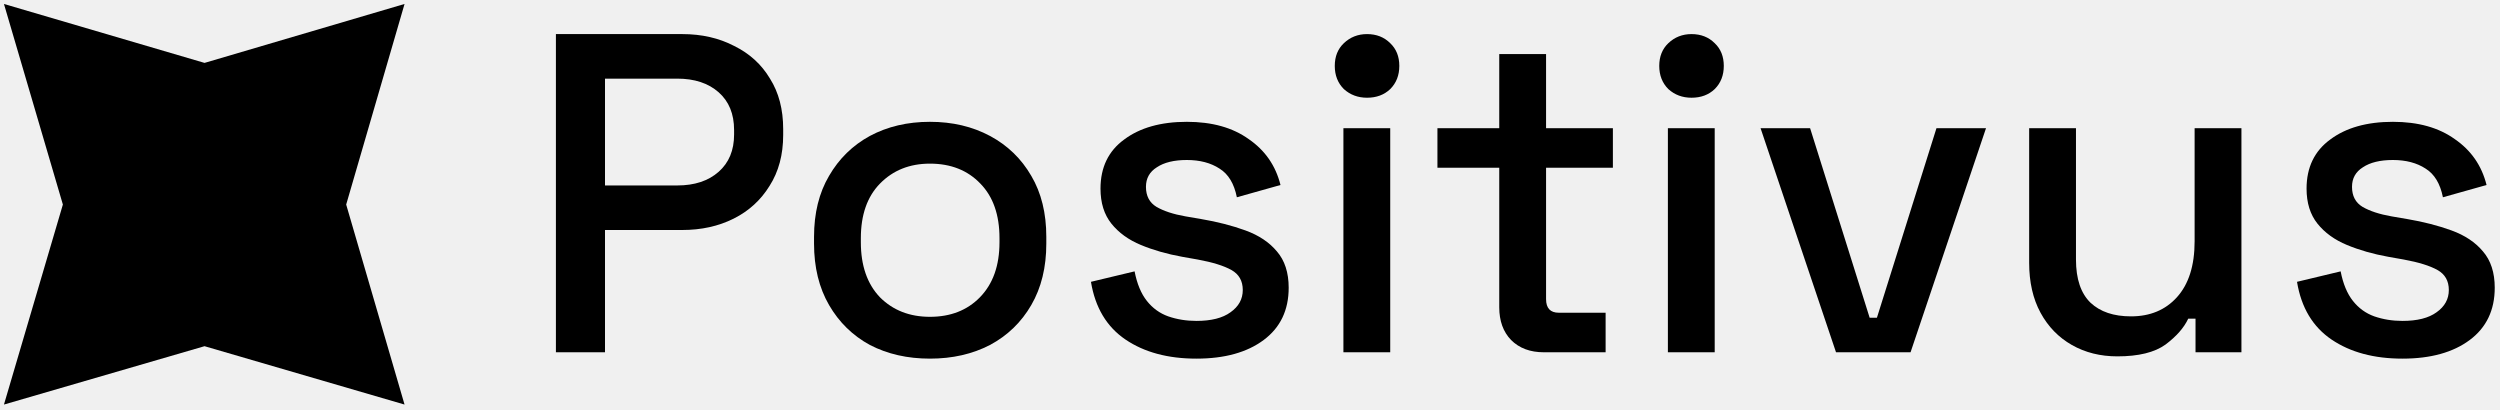
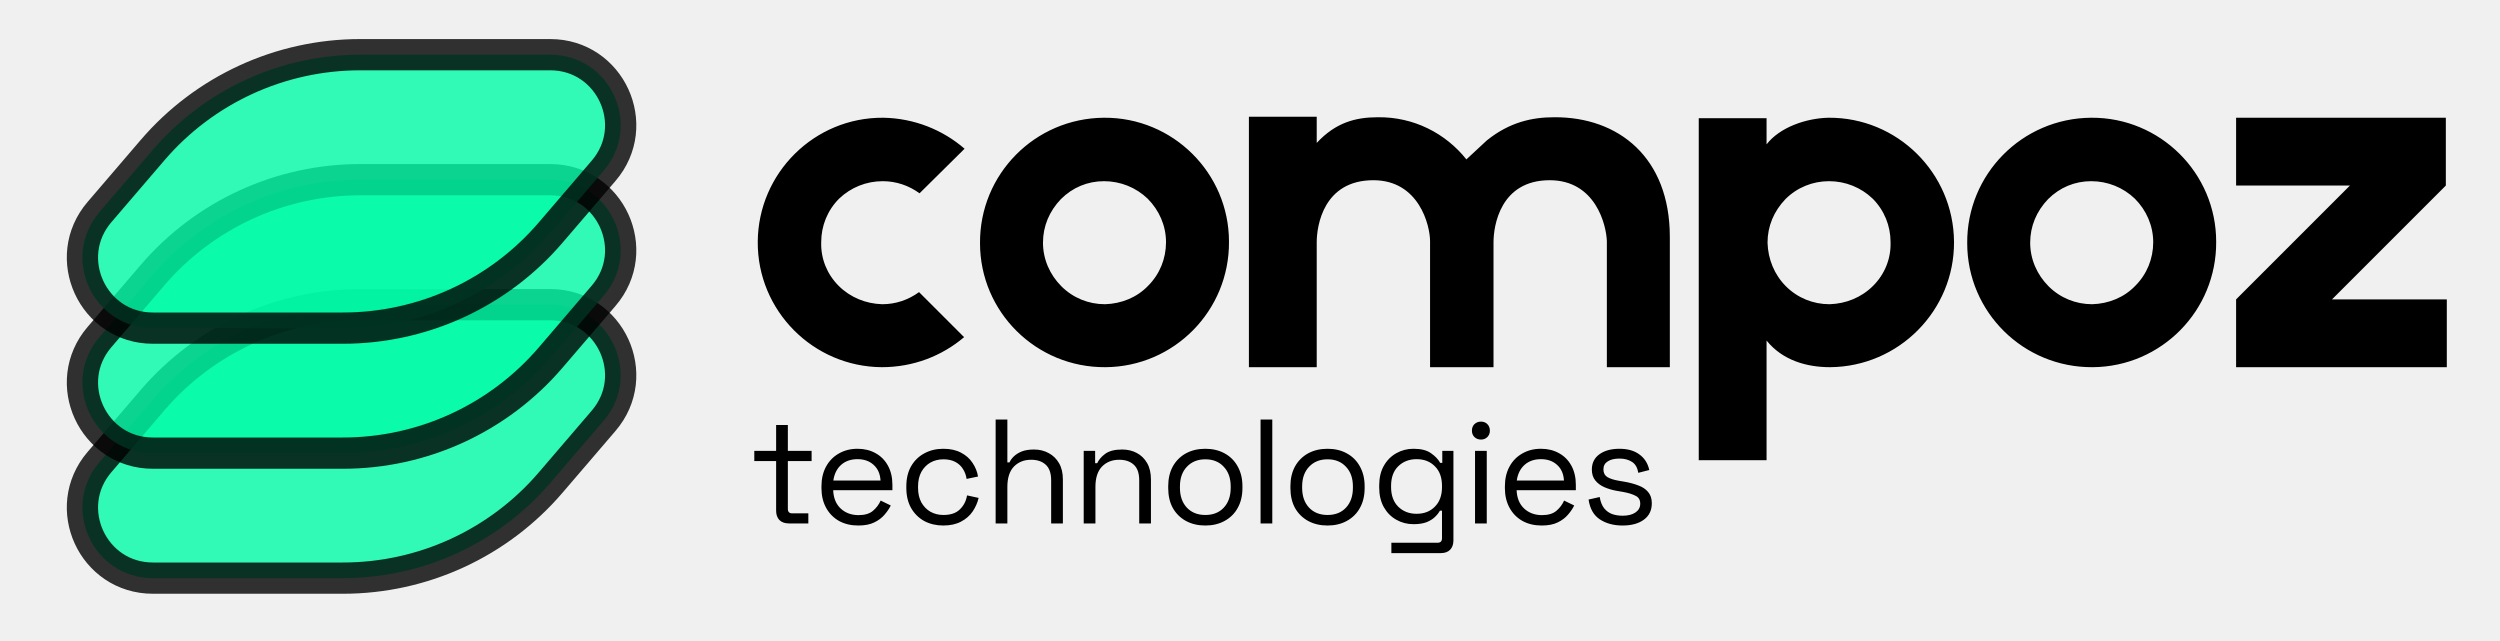
- <svg xmlns="http://www.w3.org/2000/svg" width="220" height="36" viewBox="0 0 220 36" fill="none">
-   <g clip-path="url(#clip0_330_1194)">
-     <path d="M17.999 5.535L35.6 0.349L30.464 18L35.6 35.601L17.999 30.465L0.348 35.601L5.533 18L0.348 0.349L17.999 5.535Z" fill="black" />
-   </g>
-   <path d="M48.92 31V3H60.04C61.747 3 63.267 3.347 64.6 4.04C65.96 4.707 67.013 5.667 67.76 6.92C68.533 8.147 68.92 9.627 68.92 11.36V11.88C68.92 13.613 68.52 15.107 67.72 16.36C66.947 17.613 65.893 18.573 64.56 19.24C63.227 19.907 61.72 20.24 60.04 20.24H53.24V31H48.92ZM53.24 16.32H59.6C61.12 16.32 62.333 15.92 63.24 15.12C64.147 14.32 64.6 13.227 64.6 11.84V11.44C64.6 10.027 64.147 8.92 63.24 8.12C62.333 7.32 61.12 6.92 59.6 6.92H53.24V16.32Z" fill="black" />
-   <path d="M81.835 31.56C79.861 31.56 78.101 31.16 76.555 30.36C75.035 29.533 73.835 28.36 72.955 26.84C72.075 25.32 71.635 23.52 71.635 21.44V20.84C71.635 18.76 72.075 16.973 72.955 15.48C73.835 13.96 75.035 12.787 76.555 11.96C78.101 11.133 79.861 10.72 81.835 10.72C83.808 10.72 85.568 11.133 87.115 11.96C88.661 12.787 89.875 13.96 90.755 15.48C91.635 16.973 92.075 18.76 92.075 20.84V21.44C92.075 23.52 91.635 25.32 90.755 26.84C89.875 28.36 88.661 29.533 87.115 30.36C85.568 31.16 83.808 31.56 81.835 31.56ZM81.835 27.88C83.648 27.88 85.115 27.307 86.235 26.16C87.381 24.987 87.955 23.373 87.955 21.32V20.96C87.955 18.907 87.395 17.307 86.275 16.16C85.155 14.987 83.675 14.4 81.835 14.4C80.048 14.4 78.581 14.987 77.435 16.16C76.315 17.307 75.755 18.907 75.755 20.96V21.32C75.755 23.373 76.315 24.987 77.435 26.16C78.581 27.307 80.048 27.88 81.835 27.88Z" fill="black" />
-   <path d="M105.284 31.56C102.777 31.56 100.697 31 99.044 29.88C97.391 28.76 96.377 27.067 96.004 24.8L99.844 23.88C100.057 24.973 100.417 25.84 100.924 26.48C101.431 27.12 102.057 27.573 102.804 27.84C103.577 28.107 104.404 28.24 105.284 28.24C106.591 28.24 107.591 27.987 108.284 27.48C109.004 26.973 109.364 26.32 109.364 25.52C109.364 24.72 109.031 24.133 108.364 23.76C107.697 23.387 106.711 23.08 105.404 22.84L104.044 22.6C102.711 22.36 101.497 22.013 100.404 21.56C99.311 21.107 98.444 20.48 97.804 19.68C97.164 18.88 96.844 17.853 96.844 16.6C96.844 14.733 97.537 13.293 98.924 12.28C100.311 11.24 102.151 10.72 104.444 10.72C106.657 10.72 108.471 11.227 109.884 12.24C111.324 13.227 112.257 14.573 112.684 16.28L108.844 17.36C108.604 16.16 108.097 15.32 107.324 14.84C106.551 14.333 105.591 14.08 104.444 14.08C103.324 14.08 102.444 14.293 101.804 14.72C101.164 15.12 100.844 15.693 100.844 16.44C100.844 17.24 101.151 17.827 101.764 18.2C102.404 18.573 103.257 18.853 104.324 19.04L105.724 19.28C107.137 19.52 108.431 19.853 109.604 20.28C110.777 20.707 111.697 21.32 112.364 22.12C113.057 22.92 113.404 23.987 113.404 25.32C113.404 27.293 112.671 28.827 111.204 29.92C109.737 31.013 107.764 31.56 105.284 31.56Z" fill="black" />
-   <path d="M118.22 31V11.28H122.34V31H118.22ZM120.3 8.6C119.5 8.6 118.82 8.347 118.26 7.84C117.726 7.307 117.46 6.627 117.46 5.8C117.46 4.973 117.726 4.307 118.26 3.8C118.82 3.267 119.5 3 120.3 3C121.126 3 121.806 3.267 122.34 3.8C122.873 4.307 123.14 4.973 123.14 5.8C123.14 6.627 122.873 7.307 122.34 7.84C121.806 8.347 121.126 8.6 120.3 8.6Z" fill="black" />
-   <path d="M135.854 31C134.654 31 133.694 30.64 132.974 29.92C132.281 29.2 131.934 28.24 131.934 27.04V14.76H126.494V11.28H131.934V4.76H136.054V11.28H141.934V14.76H136.054V26.32C136.054 27.12 136.427 27.52 137.174 27.52H141.294V31H135.854Z" fill="black" />
-   <path d="M146.774 31V11.28H150.894V31H146.774ZM148.854 8.6C148.054 8.6 147.374 8.347 146.814 7.84C146.281 7.307 146.014 6.627 146.014 5.8C146.014 4.973 146.281 4.307 146.814 3.8C147.374 3.267 148.054 3 148.854 3C149.681 3 150.361 3.267 150.894 3.8C151.428 4.307 151.694 4.973 151.694 5.8C151.694 6.627 151.428 7.307 150.894 7.84C150.361 8.347 149.681 8.6 148.854 8.6Z" fill="black" />
-   <path d="M161.569 31L154.929 11.28H159.289L164.529 27.96H165.169L170.409 11.28H174.769L168.129 31H161.569Z" fill="black" />
-   <path d="M186.326 31.36C184.833 31.36 183.5 31.027 182.326 30.36C181.153 29.693 180.233 28.747 179.566 27.52C178.9 26.293 178.566 24.827 178.566 23.12V11.28H182.686V22.84C182.686 24.547 183.113 25.813 183.966 26.64C184.82 27.44 186.006 27.84 187.526 27.84C189.206 27.84 190.553 27.28 191.566 26.16C192.606 25.013 193.126 23.373 193.126 21.24V11.28H197.246V31H193.206V28.04H192.566C192.193 28.84 191.526 29.6 190.566 30.32C189.606 31.013 188.193 31.36 186.326 31.36Z" fill="black" />
-   <path d="M211.417 31.56C208.91 31.56 206.83 31 205.177 29.88C203.523 28.76 202.51 27.067 202.137 24.8L205.977 23.88C206.19 24.973 206.55 25.84 207.057 26.48C207.563 27.12 208.19 27.573 208.937 27.84C209.71 28.107 210.537 28.24 211.417 28.24C212.723 28.24 213.723 27.987 214.417 27.48C215.137 26.973 215.497 26.32 215.497 25.52C215.497 24.72 215.163 24.133 214.497 23.76C213.83 23.387 212.843 23.08 211.537 22.84L210.177 22.6C208.843 22.36 207.63 22.013 206.537 21.56C205.443 21.107 204.577 20.48 203.937 19.68C203.297 18.88 202.977 17.853 202.977 16.6C202.977 14.733 203.67 13.293 205.057 12.28C206.443 11.24 208.283 10.72 210.577 10.72C212.79 10.72 214.603 11.227 216.017 12.24C217.457 13.227 218.39 14.573 218.817 16.28L214.977 17.36C214.737 16.16 214.23 15.32 213.457 14.84C212.683 14.333 211.723 14.08 210.577 14.08C209.457 14.08 208.577 14.293 207.937 14.72C207.297 15.12 206.977 15.693 206.977 16.44C206.977 17.24 207.283 17.827 207.897 18.2C208.537 18.573 209.39 18.853 210.457 19.04L211.857 19.28C213.27 19.52 214.563 19.853 215.737 20.28C216.91 20.707 217.83 21.32 218.497 22.12C219.19 22.92 219.537 23.987 219.537 25.32C219.537 27.293 218.803 28.827 217.337 29.92C215.87 31.013 213.897 31.56 211.417 31.56Z" fill="black" />
-   <defs>
-     <clipPath id="clip0_330_1194">
-       <rect width="36" height="36" fill="white" />
-     </clipPath>
-   </defs>
+ <svg xmlns="http://www.w3.org/2000/svg" width="320" height="82" viewBox="0 0 320 82" fill="none">
+   <path d="M70.432 39H46.098C35.88 39 26.173 43.465 19.524 51.222L12.735 59.143C7.731 64.981 11.879 74 19.568 74H43.902C54.12 74 63.827 69.535 70.476 61.778L77.265 53.857C82.269 48.019 78.121 39 70.432 39Z" fill="#00FCA8" fill-opacity="0.8" stroke="black" stroke-opacity="0.8" stroke-width="4" />
+   <path d="M70.432 23H46.098C35.88 23 26.173 27.465 19.524 35.222L12.735 43.143C7.731 48.981 11.879 58 19.568 58H43.902C54.12 58 63.827 53.535 70.476 45.778L77.265 37.857C82.269 32.019 78.121 23 70.432 23Z" fill="#00FCA8" fill-opacity="0.8" stroke="black" stroke-opacity="0.8" stroke-width="4" />
+   <path d="M70.432 7H46.098C35.88 7 26.173 11.465 19.524 19.222L12.735 27.143C7.731 32.981 11.879 42 19.568 42H43.902C54.12 42 63.827 37.535 70.476 29.778L77.265 21.857C82.269 16.019 78.121 7 70.432 7Z" fill="#00FCA8" fill-opacity="0.8" stroke="black" stroke-opacity="0.8" stroke-width="4" />
+   <path d="M100.997 67C100.465 67 100.053 66.854 99.762 66.563C99.483 66.272 99.344 65.873 99.344 65.366V59.02H96.551V57.709H99.344V54.403H100.845V57.709H103.885V59.02H100.845V65.138C100.845 65.518 101.029 65.708 101.396 65.708H103.467V67H100.997ZM109.858 67.266C108.921 67.266 108.098 67.07 107.388 66.677C106.679 66.272 106.128 65.708 105.735 64.986C105.343 64.264 105.146 63.428 105.146 62.478V62.25C105.146 61.287 105.343 60.445 105.735 59.723C106.128 59.001 106.673 58.444 107.369 58.051C108.066 57.646 108.864 57.443 109.763 57.443C110.637 57.443 111.41 57.633 112.081 58.013C112.753 58.38 113.278 58.912 113.658 59.609C114.038 60.306 114.228 61.123 114.228 62.06V62.744H106.647C106.685 63.745 107.008 64.53 107.616 65.1C108.224 65.657 108.984 65.936 109.896 65.936C110.694 65.936 111.309 65.752 111.739 65.385C112.17 65.018 112.499 64.581 112.727 64.074L114.019 64.701C113.829 65.094 113.563 65.486 113.221 65.879C112.892 66.272 112.455 66.601 111.91 66.867C111.378 67.133 110.694 67.266 109.858 67.266ZM106.666 61.509H112.708C112.658 60.648 112.36 59.976 111.815 59.495C111.283 59.014 110.599 58.773 109.763 58.773C108.915 58.773 108.218 59.014 107.673 59.495C107.129 59.976 106.793 60.648 106.666 61.509ZM120.741 67.266C119.842 67.266 119.031 67.076 118.309 66.696C117.6 66.303 117.036 65.746 116.618 65.024C116.213 64.302 116.01 63.447 116.01 62.459V62.25C116.01 61.249 116.213 60.394 116.618 59.685C117.036 58.963 117.6 58.412 118.309 58.032C119.031 57.639 119.842 57.443 120.741 57.443C121.628 57.443 122.382 57.608 123.002 57.937C123.636 58.266 124.13 58.703 124.484 59.248C124.852 59.793 125.086 60.375 125.187 60.996L123.724 61.3C123.661 60.844 123.509 60.426 123.268 60.046C123.04 59.666 122.717 59.362 122.299 59.134C121.881 58.906 121.368 58.792 120.76 58.792C120.14 58.792 119.582 58.931 119.088 59.21C118.607 59.489 118.221 59.888 117.929 60.407C117.651 60.926 117.511 61.547 117.511 62.269V62.44C117.511 63.162 117.651 63.783 117.929 64.302C118.221 64.821 118.607 65.22 119.088 65.499C119.582 65.778 120.14 65.917 120.76 65.917C121.685 65.917 122.388 65.676 122.869 65.195C123.363 64.714 123.667 64.118 123.781 63.409L125.263 63.732C125.124 64.34 124.871 64.916 124.503 65.461C124.136 66.006 123.636 66.443 123.002 66.772C122.382 67.101 121.628 67.266 120.741 67.266ZM127.442 67V53.7H128.943V59.191H129.209C129.336 58.912 129.526 58.653 129.779 58.412C130.045 58.159 130.381 57.95 130.786 57.785C131.204 57.62 131.73 57.538 132.363 57.538C133.06 57.538 133.68 57.69 134.225 57.994C134.782 58.285 135.226 58.716 135.555 59.286C135.884 59.843 136.049 60.54 136.049 61.376V67H134.548V61.49C134.548 60.565 134.314 59.894 133.845 59.476C133.389 59.058 132.768 58.849 131.983 58.849C131.084 58.849 130.349 59.14 129.779 59.723C129.222 60.306 128.943 61.173 128.943 62.326V67H127.442ZM138.714 67V57.709H140.177V59.286H140.443C140.646 58.843 140.988 58.444 141.469 58.089C141.963 57.722 142.685 57.538 143.635 57.538C144.332 57.538 144.953 57.684 145.497 57.975C146.055 58.266 146.498 58.697 146.827 59.267C147.157 59.837 147.321 60.54 147.321 61.376V67H145.82V61.49C145.82 60.565 145.586 59.894 145.117 59.476C144.661 59.058 144.041 58.849 143.255 58.849C142.356 58.849 141.621 59.14 141.051 59.723C140.494 60.306 140.215 61.173 140.215 62.326V67H138.714ZM154.281 67.266C153.343 67.266 152.514 67.07 151.792 66.677C151.082 66.284 150.525 65.733 150.12 65.024C149.727 64.302 149.531 63.453 149.531 62.478V62.231C149.531 61.268 149.727 60.426 150.12 59.704C150.525 58.982 151.082 58.425 151.792 58.032C152.514 57.639 153.343 57.443 154.281 57.443C155.218 57.443 156.041 57.639 156.751 58.032C157.473 58.425 158.03 58.982 158.423 59.704C158.828 60.426 159.031 61.268 159.031 62.231V62.478C159.031 63.453 158.828 64.302 158.423 65.024C158.03 65.733 157.473 66.284 156.751 66.677C156.041 67.07 155.218 67.266 154.281 67.266ZM154.281 65.917C155.269 65.917 156.054 65.607 156.637 64.986C157.232 64.353 157.53 63.504 157.53 62.44V62.269C157.53 61.205 157.232 60.363 156.637 59.742C156.054 59.109 155.269 58.792 154.281 58.792C153.305 58.792 152.52 59.109 151.925 59.742C151.329 60.363 151.032 61.205 151.032 62.269V62.44C151.032 63.504 151.329 64.353 151.925 64.986C152.52 65.607 153.305 65.917 154.281 65.917ZM161.352 67V53.7H162.853V67H161.352ZM169.923 67.266C168.986 67.266 168.156 67.07 167.434 66.677C166.725 66.284 166.167 65.733 165.762 65.024C165.369 64.302 165.173 63.453 165.173 62.478V62.231C165.173 61.268 165.369 60.426 165.762 59.704C166.167 58.982 166.725 58.425 167.434 58.032C168.156 57.639 168.986 57.443 169.923 57.443C170.86 57.443 171.684 57.639 172.393 58.032C173.115 58.425 173.672 58.982 174.065 59.704C174.47 60.426 174.673 61.268 174.673 62.231V62.478C174.673 63.453 174.47 64.302 174.065 65.024C173.672 65.733 173.115 66.284 172.393 66.677C171.684 67.07 170.86 67.266 169.923 67.266ZM169.923 65.917C170.911 65.917 171.696 65.607 172.279 64.986C172.874 64.353 173.172 63.504 173.172 62.44V62.269C173.172 61.205 172.874 60.363 172.279 59.742C171.696 59.109 170.911 58.792 169.923 58.792C168.948 58.792 168.162 59.109 167.567 59.742C166.972 60.363 166.674 61.205 166.674 62.269V62.44C166.674 63.504 166.972 64.353 167.567 64.986C168.162 65.607 168.948 65.917 169.923 65.917ZM176.538 62.402V62.136C176.538 61.161 176.734 60.325 177.127 59.628C177.52 58.931 178.052 58.393 178.723 58.013C179.394 57.633 180.129 57.443 180.927 57.443C181.902 57.443 182.65 57.633 183.169 58.013C183.701 58.38 184.094 58.792 184.347 59.248H184.613V57.709H186.038V69.166C186.038 69.673 185.899 70.072 185.62 70.363C185.341 70.654 184.936 70.8 184.404 70.8H178.096V69.47H184.005C184.385 69.47 184.575 69.28 184.575 68.9V65.366H184.309C184.157 65.645 183.942 65.917 183.663 66.183C183.384 66.449 183.023 66.671 182.58 66.848C182.137 67.013 181.586 67.095 180.927 67.095C180.129 67.095 179.394 66.905 178.723 66.525C178.052 66.145 177.52 65.607 177.127 64.91C176.734 64.201 176.538 63.365 176.538 62.402ZM181.326 65.765C182.289 65.765 183.068 65.461 183.663 64.853C184.271 64.245 184.575 63.409 184.575 62.345V62.193C184.575 61.116 184.271 60.28 183.663 59.685C183.068 59.077 182.289 58.773 181.326 58.773C180.376 58.773 179.591 59.077 178.97 59.685C178.362 60.28 178.058 61.116 178.058 62.193V62.345C178.058 63.409 178.362 64.245 178.97 64.853C179.591 65.461 180.376 65.765 181.326 65.765ZM188.804 67V57.709H190.305V67H188.804ZM189.564 56.265C189.235 56.265 188.956 56.157 188.728 55.942C188.513 55.727 188.405 55.454 188.405 55.125C188.405 54.783 188.513 54.504 188.728 54.289C188.956 54.074 189.235 53.966 189.564 53.966C189.894 53.966 190.166 54.074 190.381 54.289C190.597 54.504 190.704 54.783 190.704 55.125C190.704 55.454 190.597 55.727 190.381 55.942C190.166 56.157 189.894 56.265 189.564 56.265ZM197.338 67.266C196.4 67.266 195.577 67.07 194.868 66.677C194.158 66.272 193.607 65.708 193.215 64.986C192.822 64.264 192.626 63.428 192.626 62.478V62.25C192.626 61.287 192.822 60.445 193.215 59.723C193.607 59.001 194.152 58.444 194.849 58.051C195.545 57.646 196.343 57.443 197.243 57.443C198.117 57.443 198.889 57.633 199.561 58.013C200.232 58.38 200.758 58.912 201.138 59.609C201.518 60.306 201.708 61.123 201.708 62.06V62.744H194.127C194.165 63.745 194.488 64.53 195.096 65.1C195.704 65.657 196.464 65.936 197.376 65.936C198.174 65.936 198.788 65.752 199.219 65.385C199.649 65.018 199.979 64.581 200.207 64.074L201.499 64.701C201.309 65.094 201.043 65.486 200.701 65.879C200.371 66.272 199.934 66.601 199.39 66.867C198.858 67.133 198.174 67.266 197.338 67.266ZM194.146 61.509H200.188C200.137 60.648 199.839 59.976 199.295 59.495C198.763 59.014 198.079 58.773 197.243 58.773C196.394 58.773 195.697 59.014 195.153 59.495C194.608 59.976 194.272 60.648 194.146 61.509ZM207.689 67.266C206.536 67.266 205.561 67 204.763 66.468C203.977 65.936 203.502 65.094 203.338 63.941L204.763 63.618C204.864 64.226 205.054 64.707 205.333 65.062C205.611 65.404 205.953 65.651 206.359 65.803C206.777 65.942 207.22 66.012 207.689 66.012C208.385 66.012 208.936 65.873 209.342 65.594C209.747 65.315 209.95 64.942 209.95 64.473C209.95 63.992 209.753 63.656 209.361 63.466C208.981 63.263 208.455 63.099 207.784 62.972L207.005 62.839C206.409 62.738 205.865 62.579 205.371 62.364C204.877 62.149 204.484 61.857 204.193 61.49C203.901 61.123 203.756 60.66 203.756 60.103C203.756 59.267 204.079 58.615 204.725 58.146C205.371 57.677 206.226 57.443 207.29 57.443C208.341 57.443 209.19 57.684 209.836 58.165C210.494 58.634 210.919 59.299 211.109 60.16L209.703 60.521C209.589 59.85 209.316 59.381 208.886 59.115C208.455 58.836 207.923 58.697 207.29 58.697C206.656 58.697 206.156 58.817 205.789 59.058C205.421 59.286 205.238 59.628 205.238 60.084C205.238 60.527 205.409 60.857 205.751 61.072C206.105 61.275 206.574 61.427 207.157 61.528L207.936 61.661C208.594 61.775 209.183 61.933 209.703 62.136C210.235 62.326 210.653 62.605 210.957 62.972C211.273 63.339 211.432 63.821 211.432 64.416C211.432 65.328 211.09 66.031 210.406 66.525C209.734 67.019 208.829 67.266 207.689 67.266Z" fill="black" />
+   <path d="M117.638 37.39L123.404 43.156C120.552 45.574 116.894 47 112.864 47C104.06 46.938 96.93 39.746 96.992 30.942C97.054 22.138 104.246 15.008 113.05 15.07C117.018 15.132 120.676 16.62 123.466 19.038L117.7 24.742C116.336 23.75 114.724 23.192 112.988 23.192C110.88 23.192 108.896 23.998 107.408 25.424C105.92 26.912 105.114 28.896 105.114 31.004C105.052 33.112 105.858 35.096 107.346 36.584C108.834 38.072 110.818 38.878 112.926 38.94C114.662 38.94 116.274 38.382 117.638 37.39ZM141.314 15.07C150.118 15.008 157.31 22.138 157.31 30.942C157.372 39.746 150.304 46.938 141.5 47C132.634 47.062 125.442 39.932 125.442 31.128C125.38 22.324 132.448 15.132 141.314 15.07ZM146.956 36.584C148.444 35.096 149.25 33.112 149.25 31.004C149.25 28.896 148.382 26.912 146.894 25.424C145.406 23.998 143.422 23.192 141.314 23.192C139.206 23.192 137.284 23.998 135.796 25.486C134.308 27.036 133.502 28.958 133.502 31.066C133.502 33.174 134.37 35.158 135.858 36.646C137.346 38.134 139.33 38.94 141.438 38.94C143.546 38.878 145.53 38.072 146.956 36.584ZM198.92 15.008C207.166 14.946 213.738 20.154 213.738 30.322C213.738 35.344 213.738 47 213.738 47H205.678V31.066C205.678 31.004 205.678 30.942 205.678 30.88C205.616 28.834 204.252 23.068 198.362 23.068C192.038 23.068 191.17 28.896 191.17 31.004C191.17 31.004 191.17 31.004 191.17 31.066V47H191.108H183.048V31.066C183.048 31.004 183.048 30.942 183.048 30.88C183.048 28.834 181.622 23.068 175.794 23.068C169.408 23.068 168.54 28.896 168.54 31.004C168.54 31.004 168.54 31.004 168.54 31.066V47H159.86V14.946H168.54V18.294C170.958 15.69 173.5 15.008 176.352 15.008C180.94 14.946 185.032 17.054 187.698 20.402L190.302 17.984C193.216 15.628 196.13 15.008 198.92 15.008ZM234.056 15.07C242.86 15.008 250.052 22.138 250.114 30.942C250.176 39.746 243.046 46.938 234.242 47C231.266 47 228.166 46.132 226.12 43.59V58.904H217.44V15.132H226.12V18.48C227.794 16.31 231.142 15.132 234.056 15.07ZM239.76 36.584C241.248 35.096 242.054 33.112 241.992 31.004C241.992 28.896 241.186 26.912 239.698 25.424C238.21 23.998 236.226 23.192 234.118 23.192C232.01 23.192 230.026 23.998 228.538 25.486C227.05 27.036 226.244 28.958 226.244 31.066C226.306 33.174 227.112 35.158 228.6 36.646C230.088 38.134 232.072 38.94 234.18 38.94C236.288 38.878 238.272 38.072 239.76 36.584ZM267.675 15.07C276.479 15.008 283.671 22.138 283.671 30.942C283.733 39.746 276.665 46.938 267.861 47C258.995 47.062 251.803 39.932 251.803 31.128C251.741 22.324 258.809 15.132 267.675 15.07ZM273.317 36.584C274.805 35.096 275.611 33.112 275.611 31.004C275.611 28.896 274.743 26.912 273.255 25.424C271.767 23.998 269.783 23.192 267.675 23.192C265.567 23.192 263.645 23.998 262.157 25.486C260.669 27.036 259.863 28.958 259.863 31.066C259.863 33.174 260.731 35.158 262.219 36.646C263.707 38.134 265.691 38.94 267.799 38.94C269.907 38.878 271.891 38.072 273.317 36.584ZM298.497 38.32H313.191V47H286.221V38.32L300.791 23.75H286.221V15.07H313.067V23.75L298.497 38.32Z" fill="black" />
</svg>
